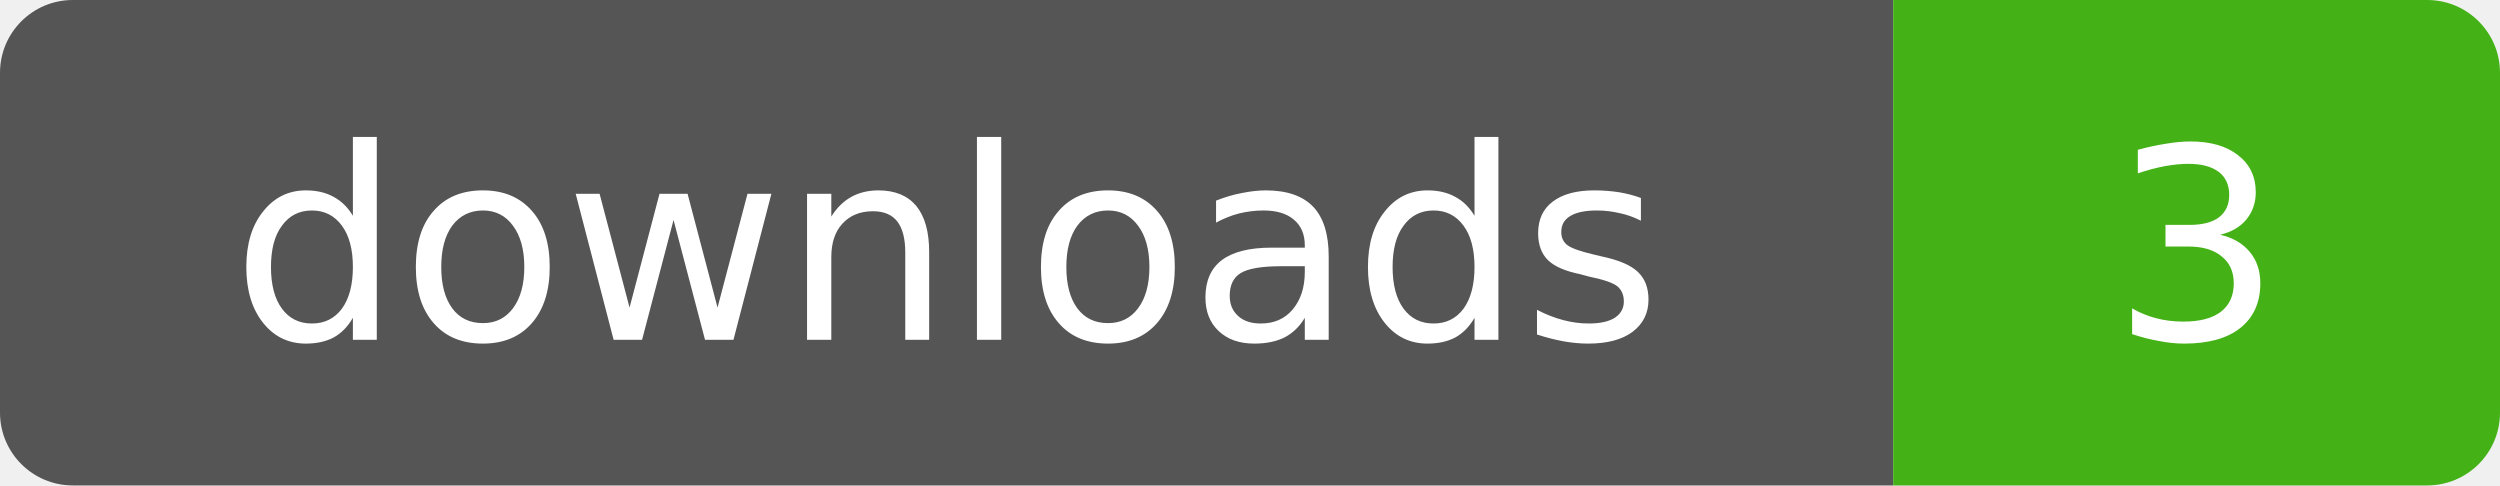
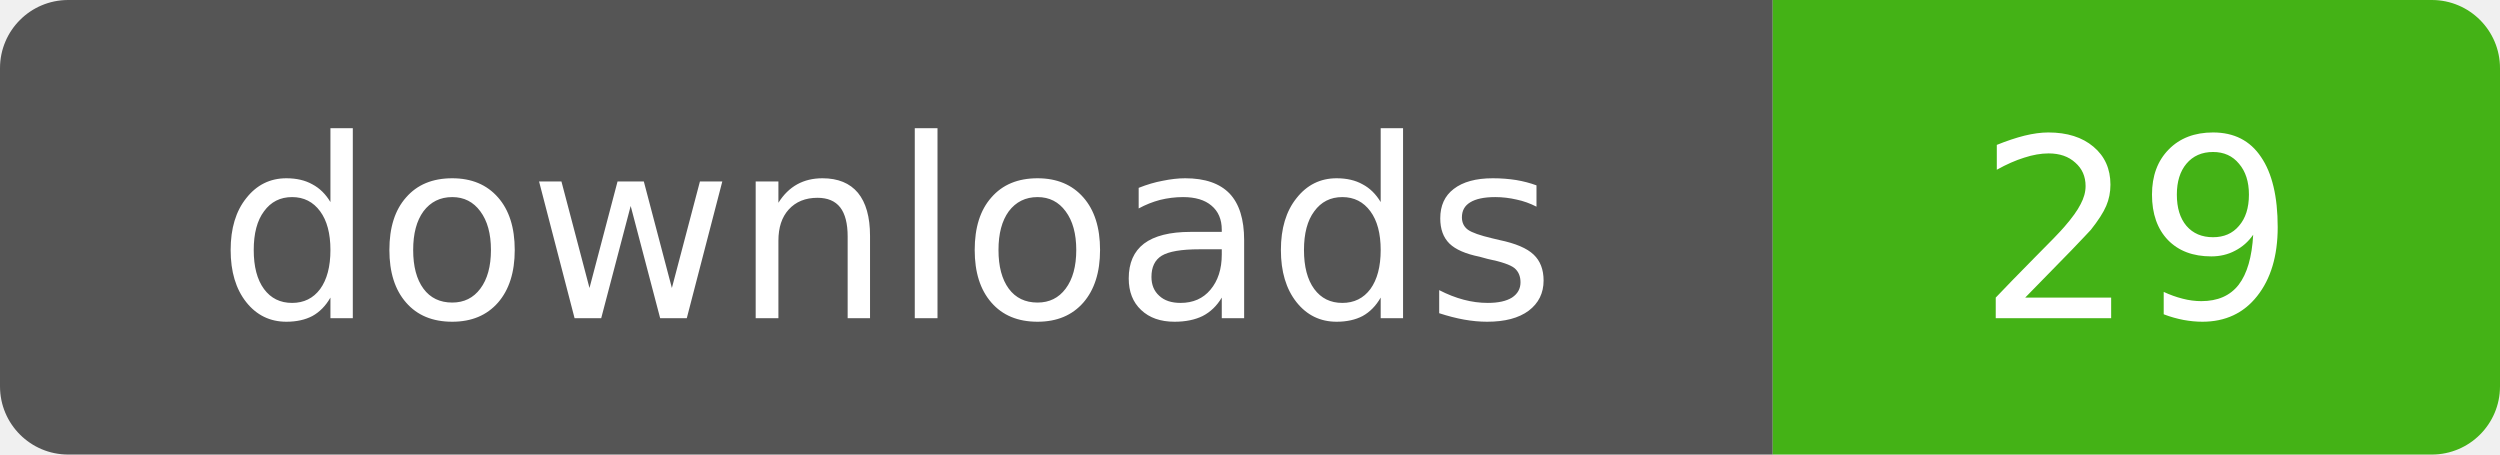
- <svg xmlns="http://www.w3.org/2000/svg" width="103" height="20" role="img" aria-label="downloads: 3">
+ <svg xmlns="http://www.w3.org/2000/svg" width="110" height="20" role="img" aria-label="downloads: 29">
  <clipPath id="r">
-     <rect width="103" height="20" rx="3" fill="#fff" />
+     <rect width="110" height="20" rx="3" fill="#fff" />
  </clipPath>
  <g clip-path="url(#r)">
    <path fill="#555" d="M0 0h78v20H0z" />
-     <path fill="#44b216" d="M78 0h25v20H78z" />
+     <path fill="#44b216" d="M78 0h32v20H78z" />
  </g>
  <g fill="#fff" font-family="Verdana,Geneva,DejaVu Sans,sans-serif" font-size="11" text-anchor="middle">
    <text x="39.0" y="14">downloads</text>
-     <text x="90.5" y="14">3</text>
+     <text x="94.0" y="14">29</text>
  </g>
</svg>
